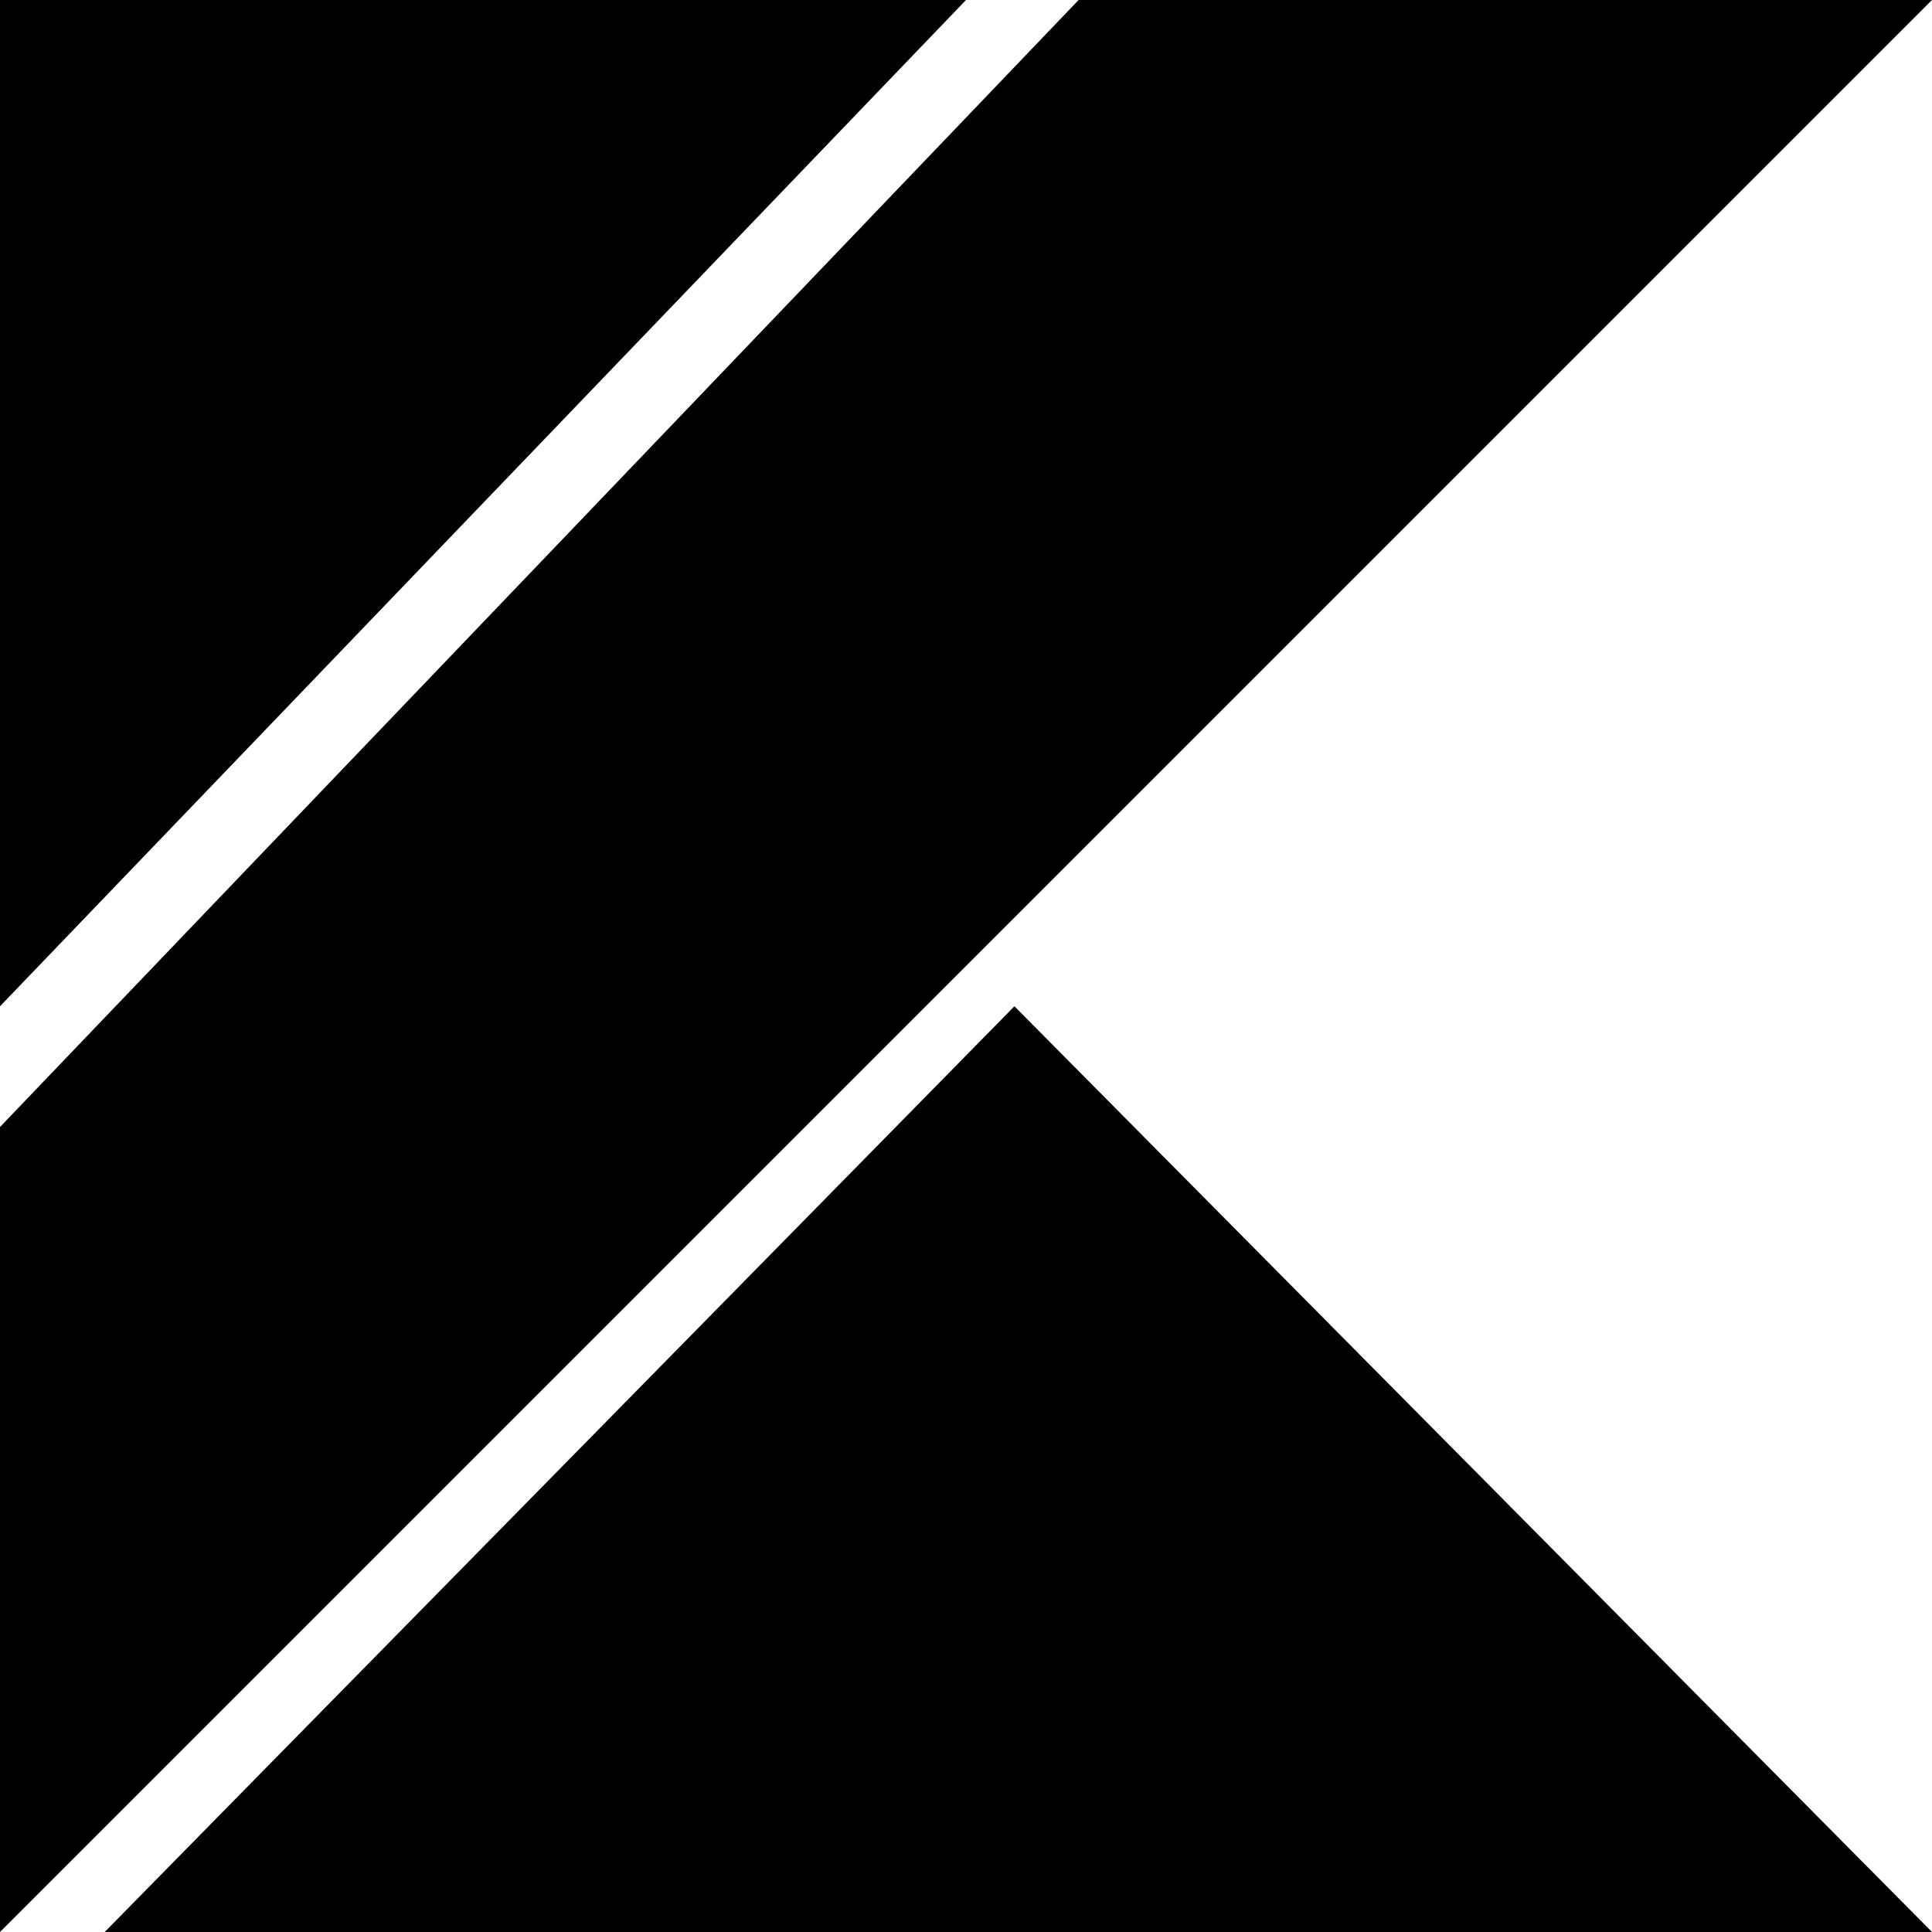
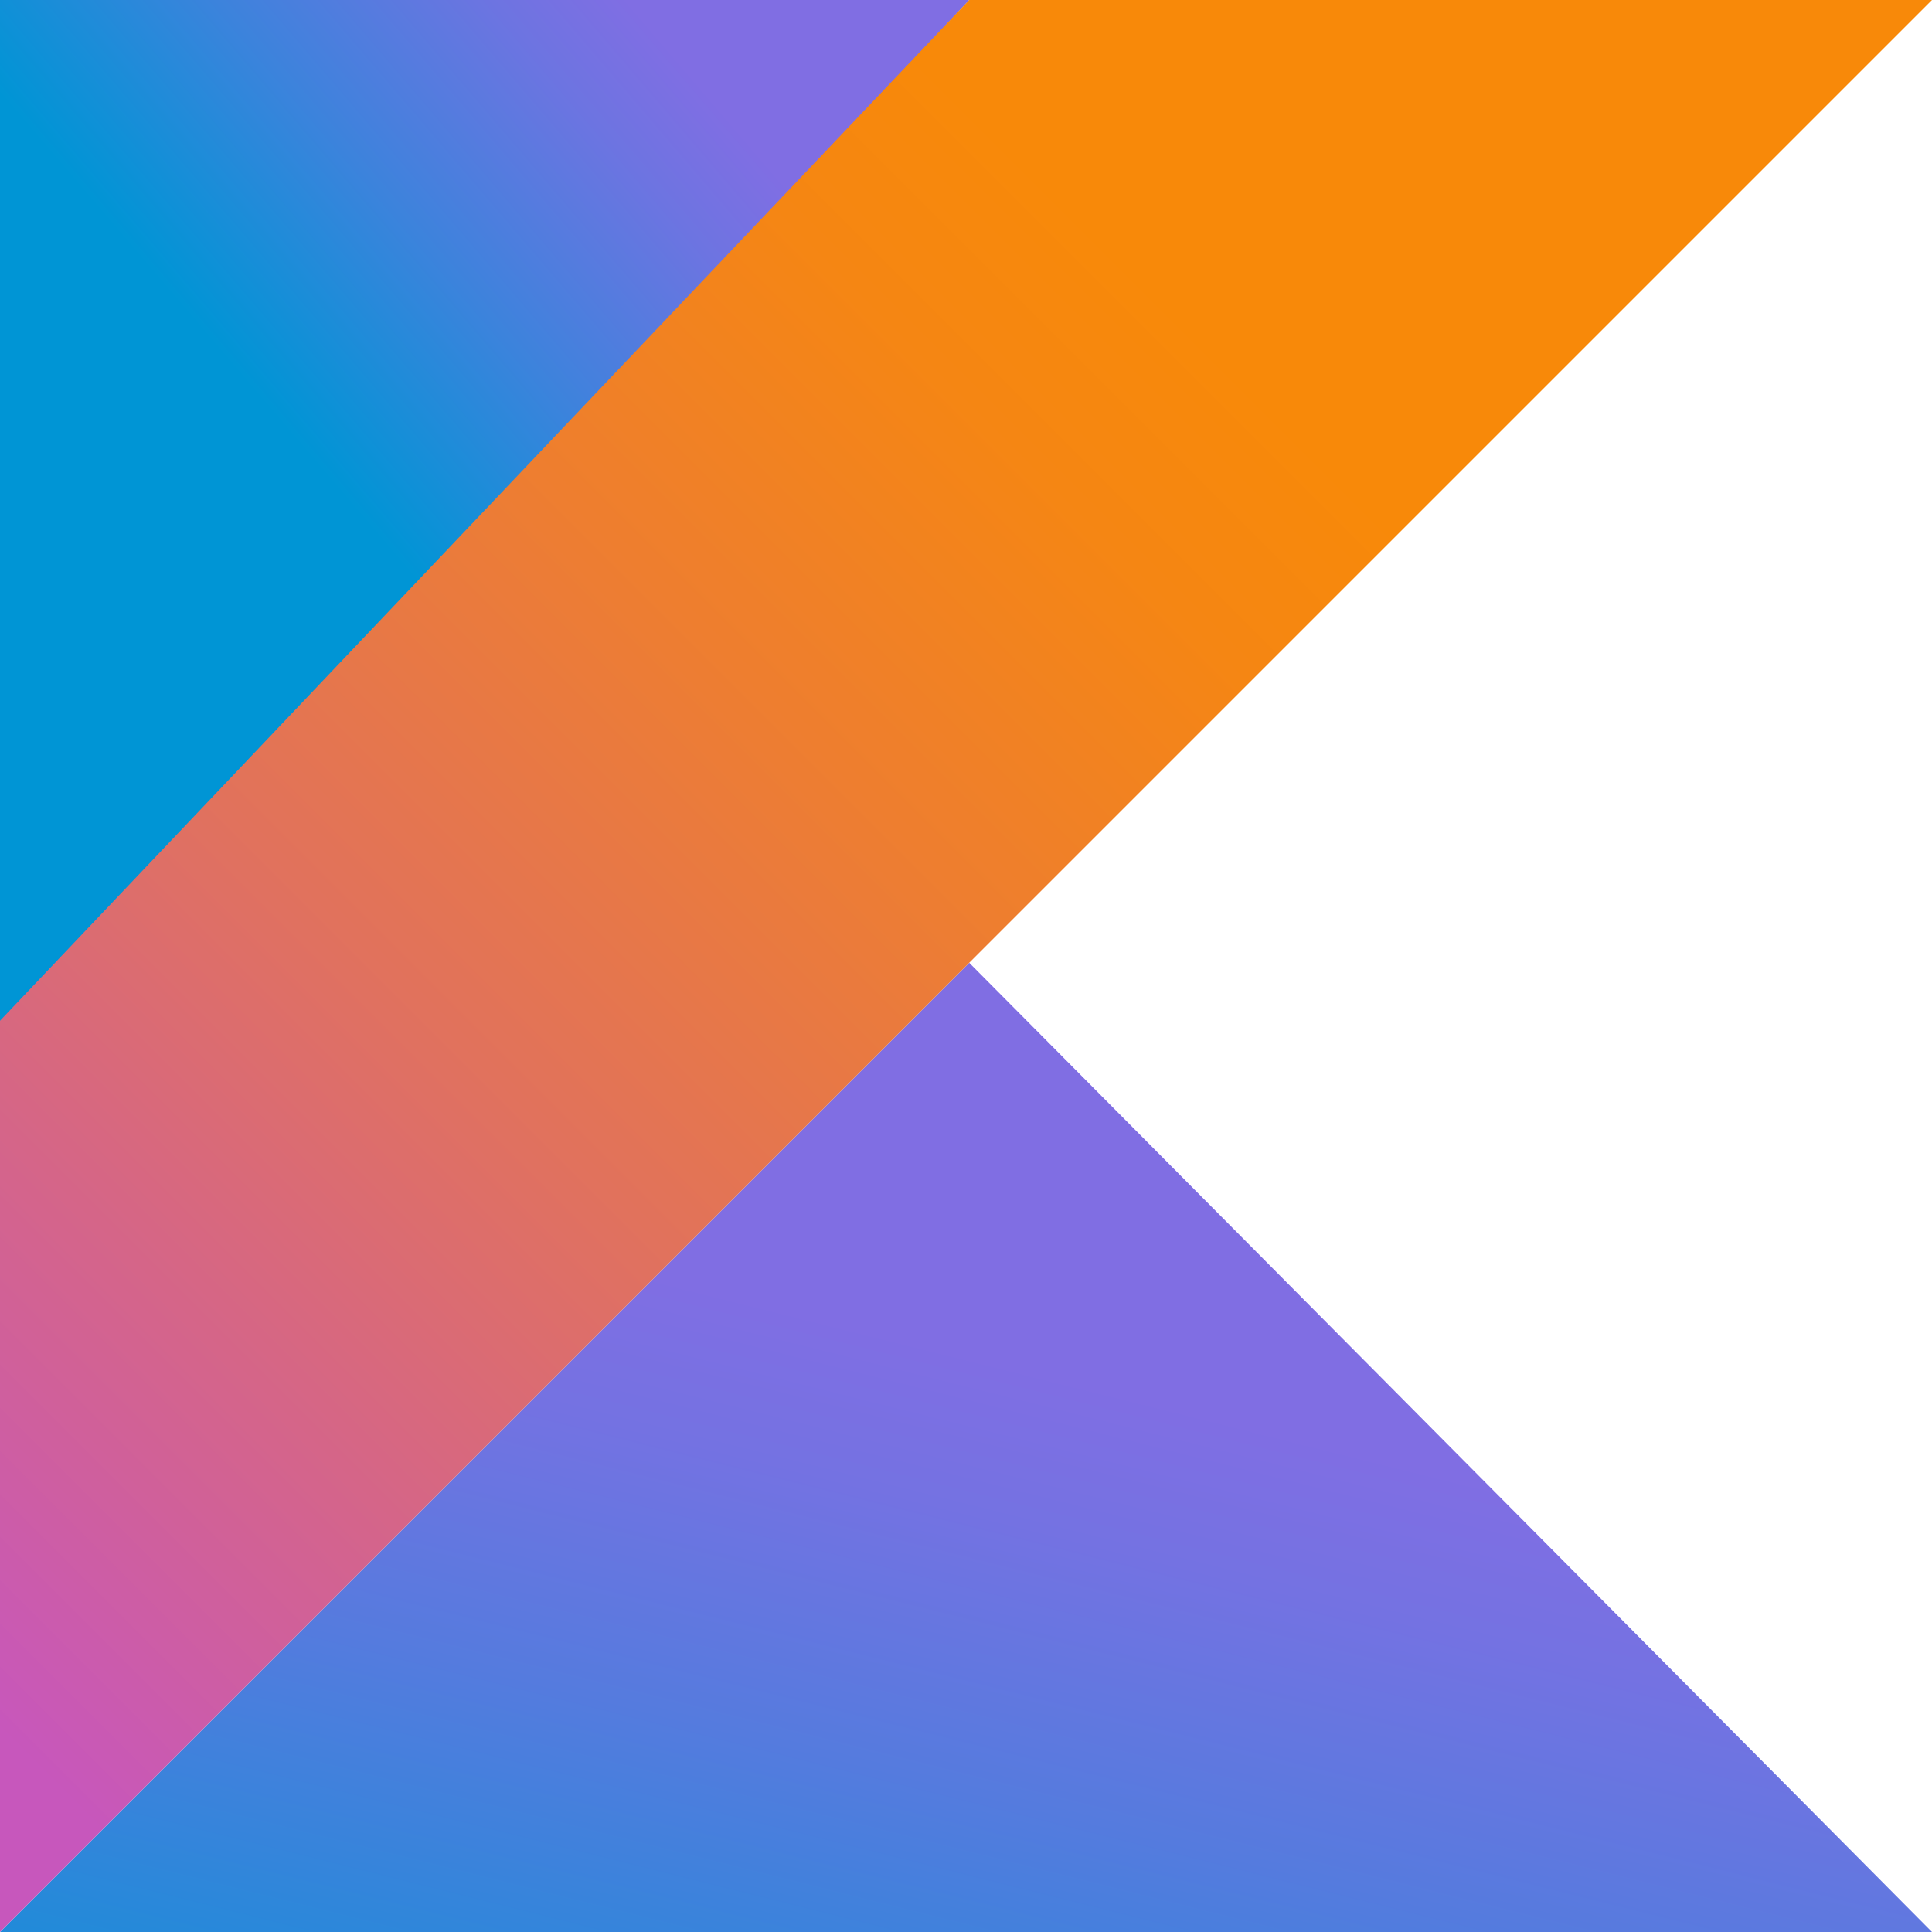
- <svg xmlns="http://www.w3.org/2000/svg" height="32" viewBox="0 0 32 32" width="32">
-   <path d="m1.734 32 15.068-15.333 15.198 15.333zm-1.734-32h16l-16 16.667zm17.865 0-17.865 18.667v13.333l32-32z" />
+ <svg xmlns="http://www.w3.org/2000/svg" height="256" preserveAspectRatio="xMidYMid" viewBox="0 0 256 256" width="256">
+   <linearGradient id="a" x1="26.599%" x2="73.845%" y1="146.559%" y2="52.381%">
+     <stop offset=".097" stop-color="#0095d5" />
+     <stop offset=".301" stop-color="#238ad9" />
+     <stop offset=".621" stop-color="#557bde" />
+     <stop offset=".864" stop-color="#7472e2" />
+     <stop offset="1" stop-color="#806ee3" />
+   </linearGradient>
+   <linearGradient id="b" x1="13.984%" x2="68.682%" y1="37.105%" y2="-13.554%">
+     <stop offset=".118" stop-color="#0095d5" />
+     <stop offset=".418" stop-color="#3c83dc" />
+     <stop offset=".696" stop-color="#6d74e1" />
+     <stop offset=".833" stop-color="#806ee3" />
+   </linearGradient>
+   <linearGradient id="c" x1="-16.836%" x2="76.219%" y1="91.94%" y2="-1.116%">
+     <stop offset=".107" stop-color="#c757bc" />
+     <stop offset=".214" stop-color="#d0609a" />
+     <stop offset=".425" stop-color="#e1725c" />
+     <stop offset=".605" stop-color="#ee7e2f" />
+     <stop offset=".743" stop-color="#f58613" />
+     <stop offset=".823" stop-color="#f88909" />
+   </linearGradient>
+   <path d="m0 256 128.427-128.427 127.573 128.427z" fill="url(#a)" />
+   <path d="m0 0h128.427l-128.427 138.667z" fill="url(#b)" />
+   <path d="m128.427 0-128.427 135.253v120.747l128.427-128.427 127.573-127.573z" fill="url(#c)" />
</svg>
